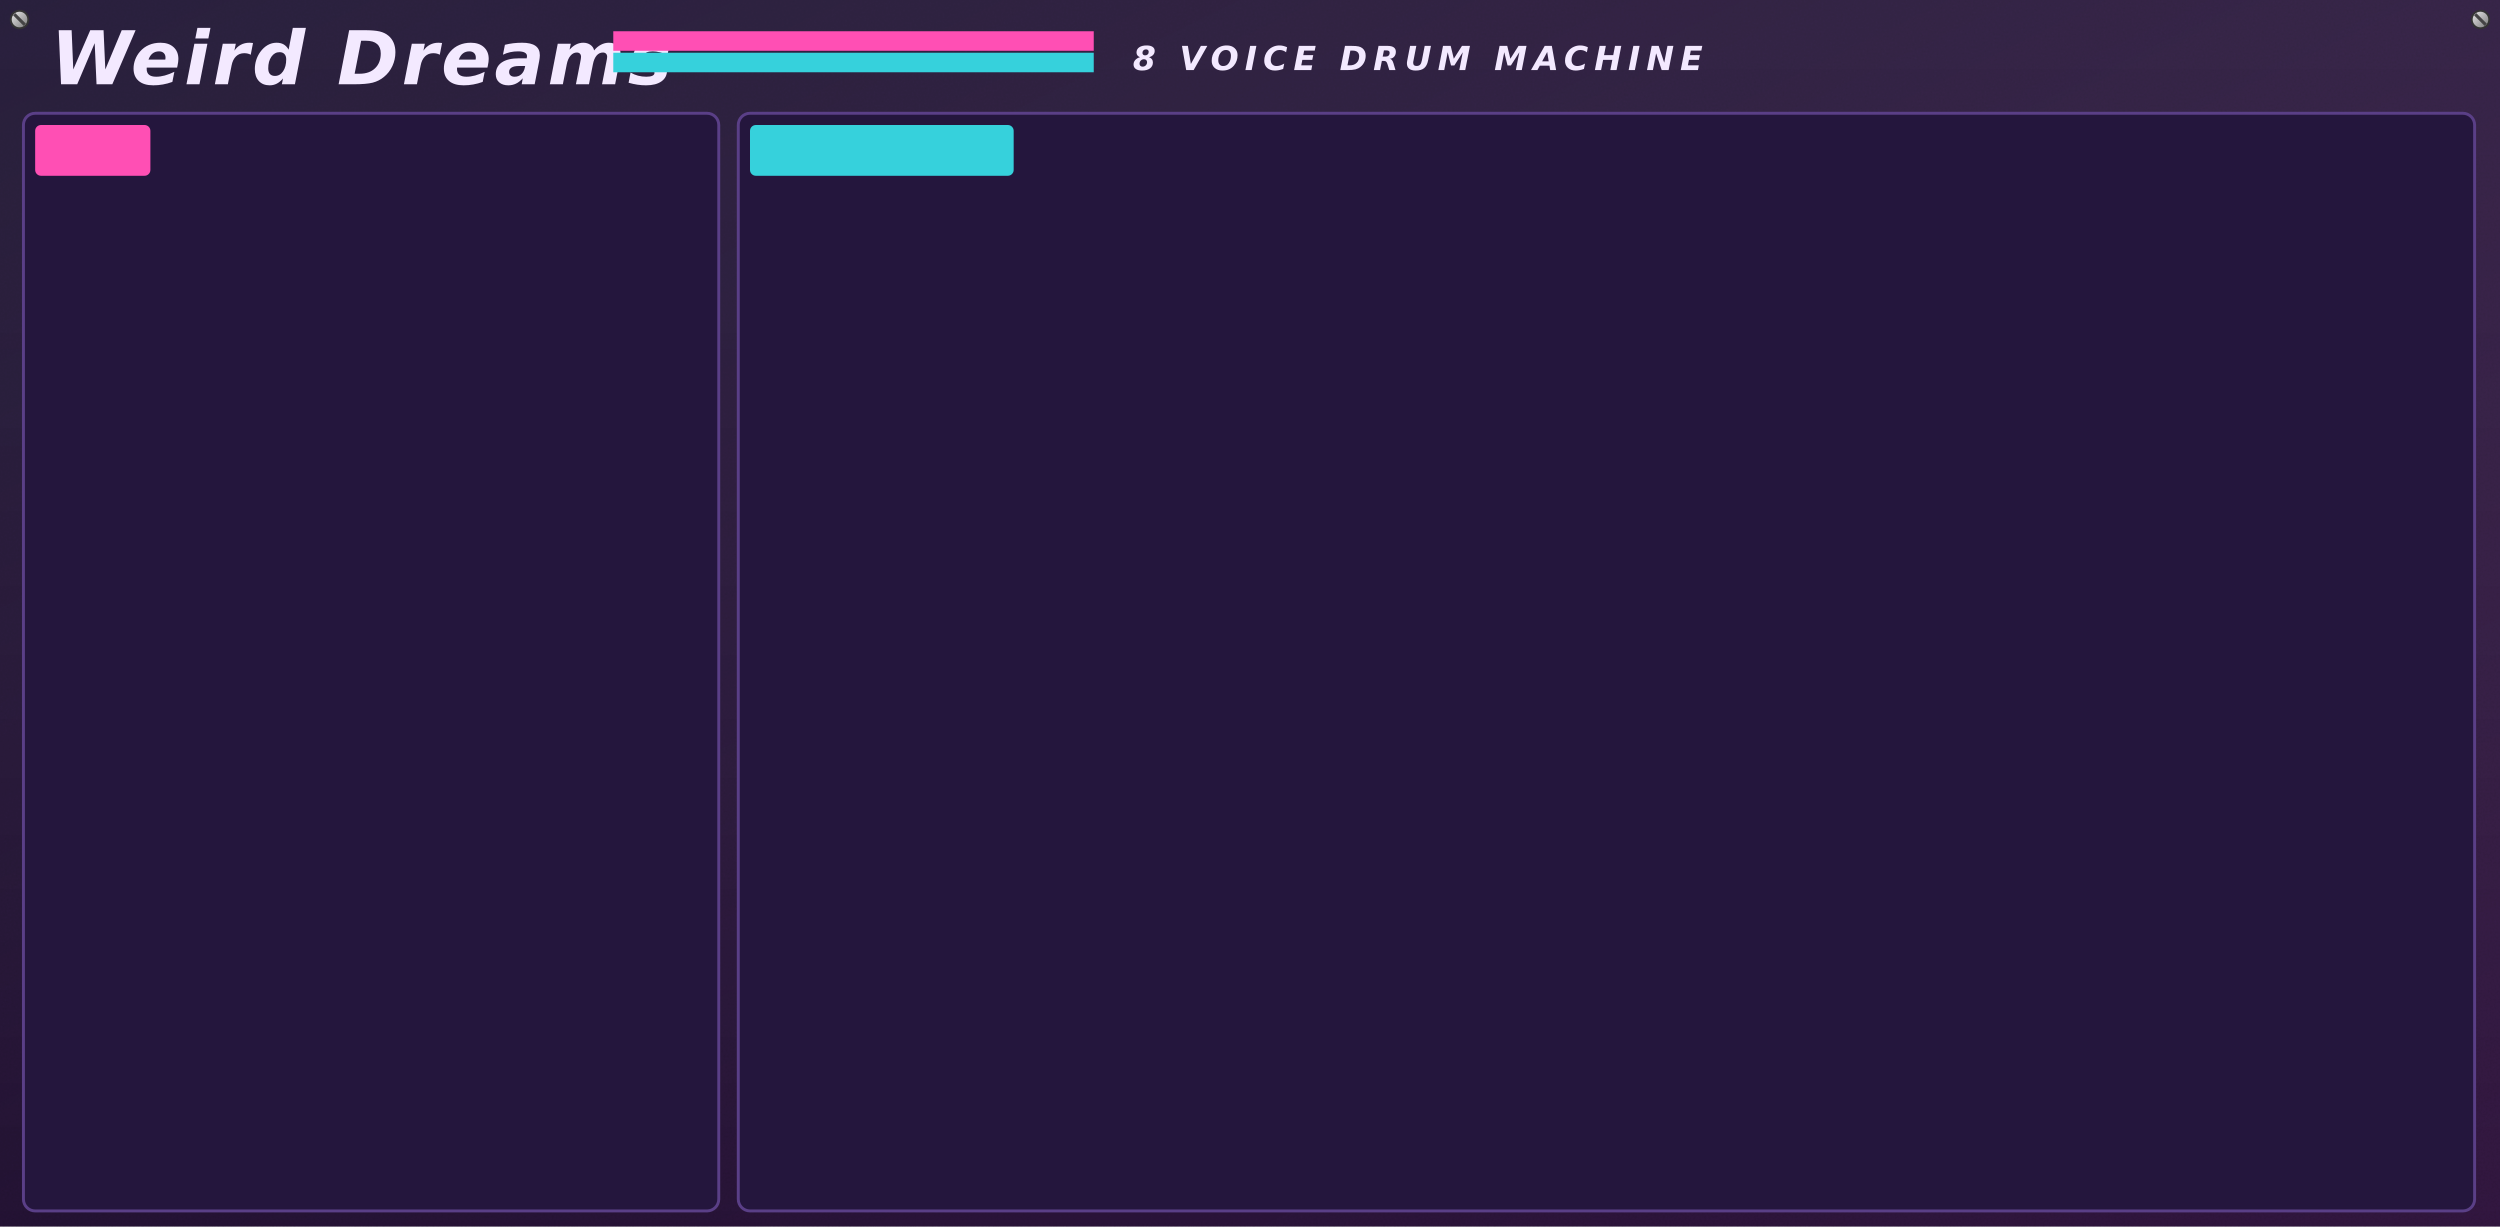
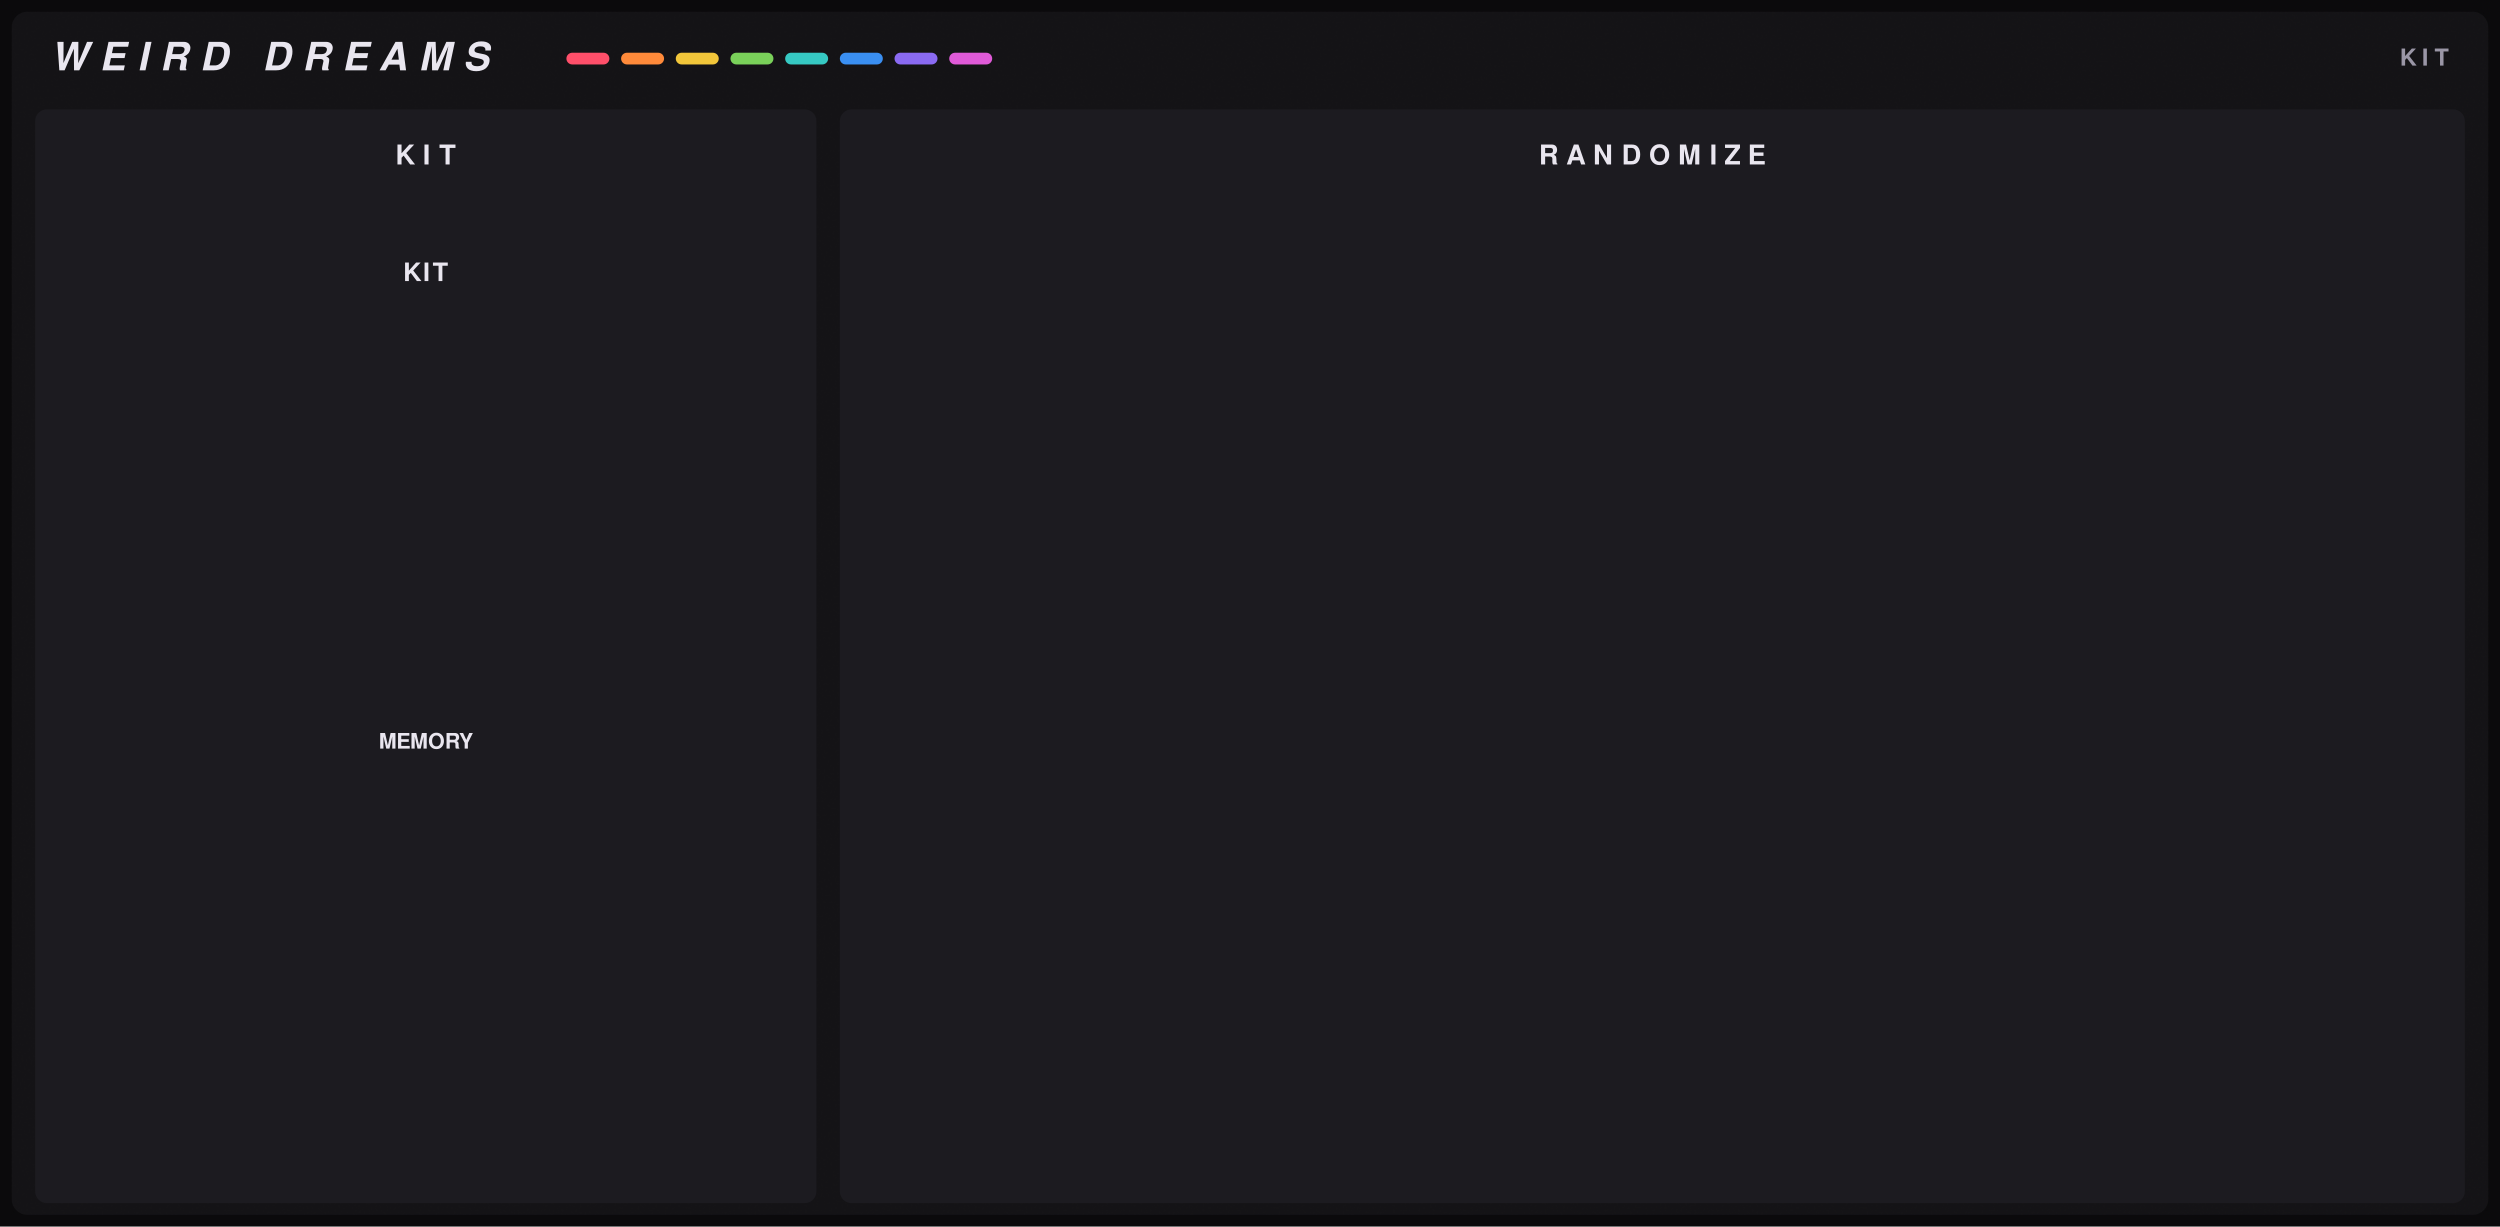
<svg xmlns="http://www.w3.org/2000/svg" width="1280" height="628" viewBox="0 0 1280 628">
  <defs>
-     <filter id="brush" x="0" y="0" width="100%" height="100%">
-       <feTurbulence type="fractalNoise" baseFrequency="0.002 0.9" numOctaves="2" seed="4" />
-       <feColorMatrix values="0 0 0 0 1  0 0 0 0 1  0 0 0 0 1  0 0 0 0.16 0" />
+     <linearGradient id="hw-screw" x1="0" y1="0" x2="1" y2="1">
+       <stop offset="0" stop-color="#f2f2f2" />
+       <stop offset="1" stop-color="#7a7a7a" />
+     </linearGradient>
+     <filter id="hw-brush" x="0" y="0" width="100%" height="100%">
+       <feTurbulence type="fractalNoise" baseFrequency="0.003 0.8" numOctaves="2" seed="5" />
+       <feColorMatrix values="0 0 0 0 1  0 0 0 0 1  0 0 0 0 1  0 0 0 0.20 0" />
    </filter>
-     <filter id="grain" x="0" y="0" width="100%" height="100%">
-       <feTurbulence type="fractalNoise" baseFrequency="0.9" numOctaves="2" seed="7" />
-       <feColorMatrix values="0 0 0 0 0  0 0 0 0 0  0 0 0 0 0  0 0 0 0.10 0" />
+     <filter id="hw-brushd" x="0" y="0" width="100%" height="100%">
+       <feTurbulence type="fractalNoise" baseFrequency="0.003 0.8" numOctaves="2" seed="9" />
+       <feColorMatrix values="0 0 0 0 0  0 0 0 0 0  0 0 0 0 0  0 0 0 0.16 0" />
    </filter>
-     <filter id="woodf" x="0" y="0" width="100%" height="100%">
-       <feTurbulence type="fractalNoise" baseFrequency="0.012 0.25" numOctaves="3" seed="11" />
-       <feColorMatrix values="0 0 0 0 0.36  0 0 0 0 0.20  0 0 0 0 0.09  0 0 0 0.9 0" />
+     <filter id="hw-grain" x="0" y="0" width="100%" height="100%">
+       <feTurbulence type="fractalNoise" baseFrequency="0.85" numOctaves="2" seed="3" />
+       <feColorMatrix values="0 0 0 0 0  0 0 0 0 0  0 0 0 0 0  0 0 0 0.07 0" />
    </filter>
-     <linearGradient id="screw" x1="0" y1="0" x2="1" y2="1">
-       <stop offset="0" stop-color="#eee" />
-       <stop offset="1" stop-color="#777" />
-     </linearGradient>
-     <linearGradient id="shade" x1="0" y1="0" x2="0" y2="1">
-       <stop offset="0" stop-color="#fff" stop-opacity="0.07" />
-       <stop offset="1" stop-color="#000" stop-opacity="0.12" />
+     <filter id="hw-wood" x="0" y="0" width="100%" height="100%">
+       <feTurbulence type="fractalNoise" baseFrequency="0.006 0.18" numOctaves="4" seed="21" />
+       <feColorMatrix values="0 0 0 0 0.30  0 0 0 0 0.15  0 0 0 0 0.05  0 0 0 0.85 0" />
+     </filter>
+     <filter id="hw-soft" x="-20%" y="-20%" width="140%" height="140%">
+       <feGaussianBlur stdDeviation="2" />
+     </filter>
+     <filter id="hw-shadow" x="-30%" y="-30%" width="160%" height="160%">
+       <feDropShadow dx="0" dy="2" stdDeviation="2" flood-opacity="0.45" />
+     </filter>
+     <linearGradient id="hw-vshade" x1="0" y1="0" x2="0" y2="1">
+       <stop offset="0" stop-color="#fff" stop-opacity="0.10" />
+       <stop offset="1" stop-color="#000" stop-opacity="0.14" />
    </linearGradient>
  </defs>
-   <defs>
-     <linearGradient id="bgg" x1="0" y1="0" x2="1" y2="1">
-       <stop offset="0" stop-color="#1a1030" />
-       <stop offset="1" stop-color="#3a1a4a" />
-     </linearGradient>
-   </defs>
-   <rect width="1280" height="628" fill="url(#bgg)" />
-   <rect width="1280" height="628" filter="url(#grain)" />
-   <rect width="1280" height="628" fill="url(#shade)" />
-   <rect x="12" y="58" width="356" height="562" rx="6" fill="#24163d" stroke="#5a3f87" stroke-width="1.5" />
-   <rect x="18" y="64" width="59" height="26" rx="3" fill="#ff4fb4" />
-   <rect x="378" y="58" width="889" height="562" rx="6" fill="#24163d" stroke="#5a3f87" stroke-width="1.5" />
-   <rect x="384" y="64" width="135" height="26" rx="3" fill="#36d1dc" />
-   <text x="26" y="30" font-family="Titillium Web, DejaVu Sans, sans-serif" font-size="38" font-weight="700" fill="#f3e9ff" text-anchor="start" dominant-baseline="central" style="letter-spacing:0.04em;font-style:italic;">Weird Dreams</text>
-   <rect x="314" y="16" width="246" height="10" fill="#ff4fb4" />
-   <rect x="314" y="27" width="246" height="10" fill="#36d1dc" />
-   <text x="580" y="30" font-family="Titillium Web, DejaVu Sans, sans-serif" font-size="17" font-weight="600" fill="#f3e9ff" text-anchor="start" dominant-baseline="central" style="letter-spacing:0.18em;font-style:italic;">8 VOICE DRUM MACHINE</text>
-   <circle cx="10" cy="10" r="4.5" fill="url(#screw)" stroke="#333" stroke-width="1" />
-   <line x1="7.3" y1="7.3" x2="12.7" y2="12.7" stroke="#444" stroke-width="1.6" />
-   <circle cx="1270" cy="10" r="4.5" fill="url(#screw)" stroke="#333" stroke-width="1" />
-   <line x1="1267.3" y1="7.3" x2="1272.7" y2="12.7" stroke="#444" stroke-width="1.6" />
+   <rect x="0" y="0" width="1280" height="628" rx="0" fill="#0b0a0c" />
+   <rect x="6" y="6" width="1268" height="616" rx="8" fill="#151417" />
+   <rect x="6" y="6" width="1268" height="616" filter="url(#hw-grain)" />
+   <text x="26" y="30" font-size="20" fill="#e9e6ef" text-anchor="start" dominant-baseline="central" style="font-family:FreeSans, Liberation Sans, Titillium Web, sans-serif;font-weight:700;letter-spacing:0.3em;font-style:italic;">WEIRD DREAMS</text>
+   <text x="1254" y="30" font-size="12" fill="#9a96a6" text-anchor="end" dominant-baseline="central" style="font-family:FreeSans, Liberation Sans, Titillium Web, sans-serif;font-weight:700;letter-spacing:0.24em;">KIT</text>
+   <rect x="290" y="27" width="22" height="6" rx="3" fill="#ff4f6a" />
+   <rect x="318" y="27" width="22" height="6" rx="3" fill="#ff8a3a" />
+   <rect x="346" y="27" width="22" height="6" rx="3" fill="#f2c63a" />
+   <rect x="374" y="27" width="22" height="6" rx="3" fill="#7ad15a" />
+   <rect x="402" y="27" width="22" height="6" rx="3" fill="#36c9c3" />
+   <rect x="430" y="27" width="22" height="6" rx="3" fill="#3a8ff2" />
+   <rect x="458" y="27" width="22" height="6" rx="3" fill="#8a6af2" />
+   <rect x="486" y="27" width="22" height="6" rx="3" fill="#e05ad8" />
+   <rect x="18" y="56" width="400" height="560" rx="6" fill="#1c1b20" />
+   <rect x="430" y="56" width="832" height="560" rx="6" fill="#1c1b20" />
+   <text x="218" y="80" font-size="14" fill="#e9e6ef" text-anchor="middle" dominant-baseline="central" style="font-family:FreeSans, Liberation Sans, Titillium Web, sans-serif;font-weight:700;letter-spacing:0.3em;">KIT</text>
+   <text x="846" y="80" font-size="14" fill="#e9e6ef" text-anchor="middle" dominant-baseline="central" style="font-family:FreeSans, Liberation Sans, Titillium Web, sans-serif;font-weight:700;letter-spacing:0.3em;">RANDOMIZE</text>
+   <text x="218" y="380" font-size="11" fill="#e9e6ef" text-anchor="middle" dominant-baseline="central" style="font-family:FreeSans, Liberation Sans, Titillium Web, sans-serif;font-weight:700;letter-spacing:0em;">MEMORY</text>
+   <text x="218" y="140" font-size="13" fill="#e9e6ef" text-anchor="middle" dominant-baseline="central" style="font-family:FreeSans, Liberation Sans, Titillium Web, sans-serif;font-weight:700;letter-spacing:0.08em;">KIT</text>
</svg>
